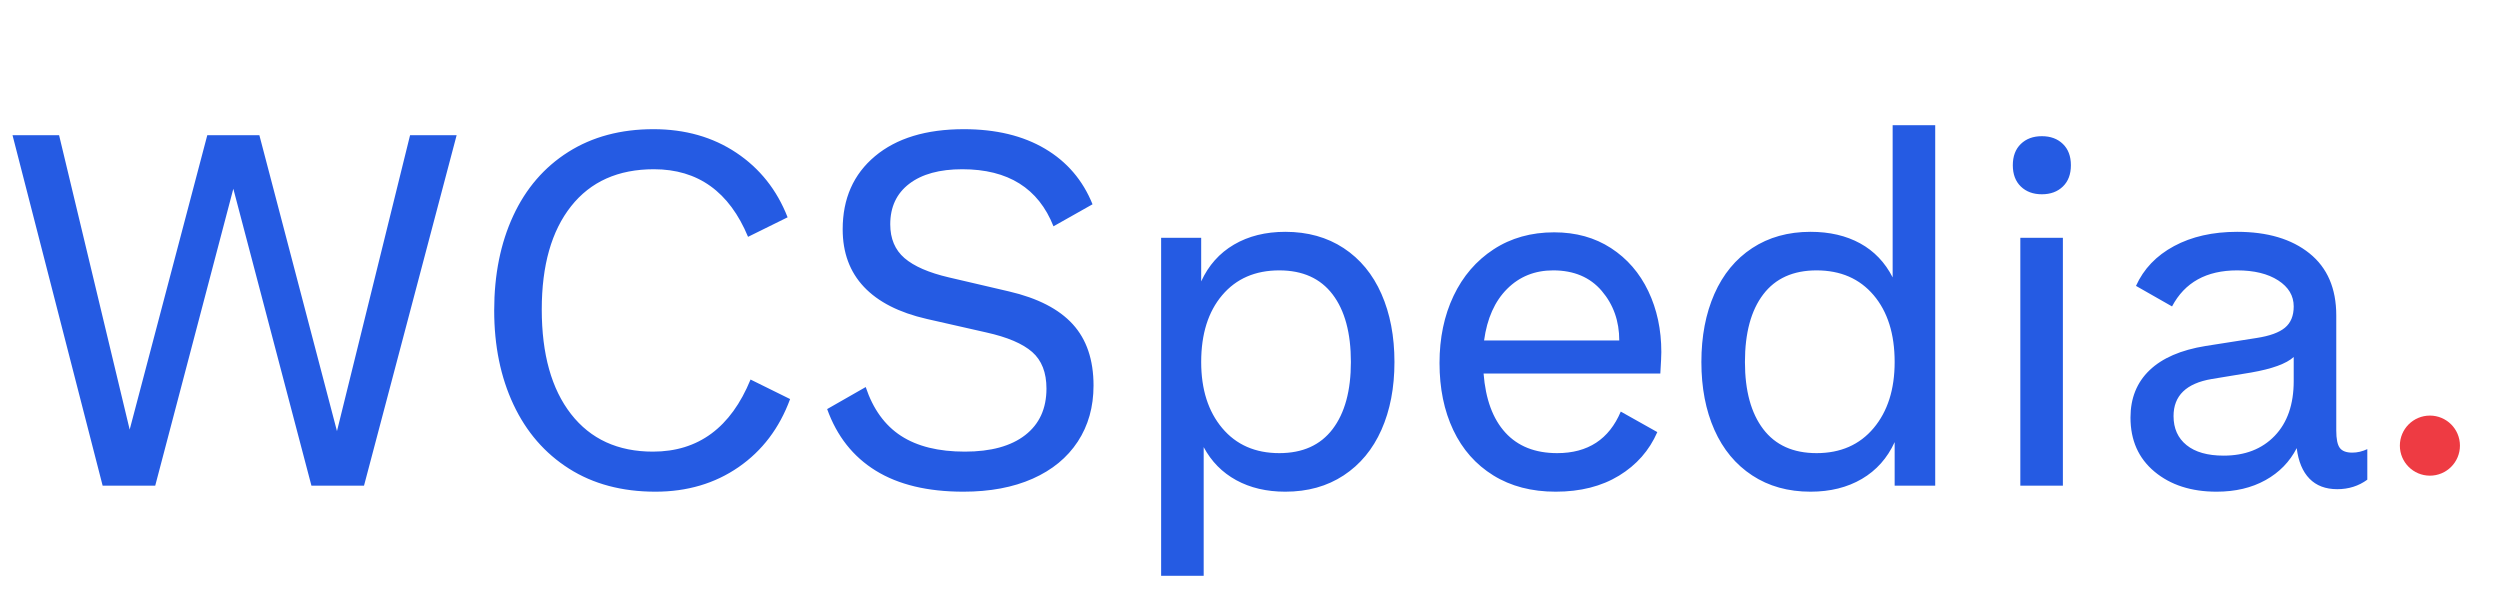
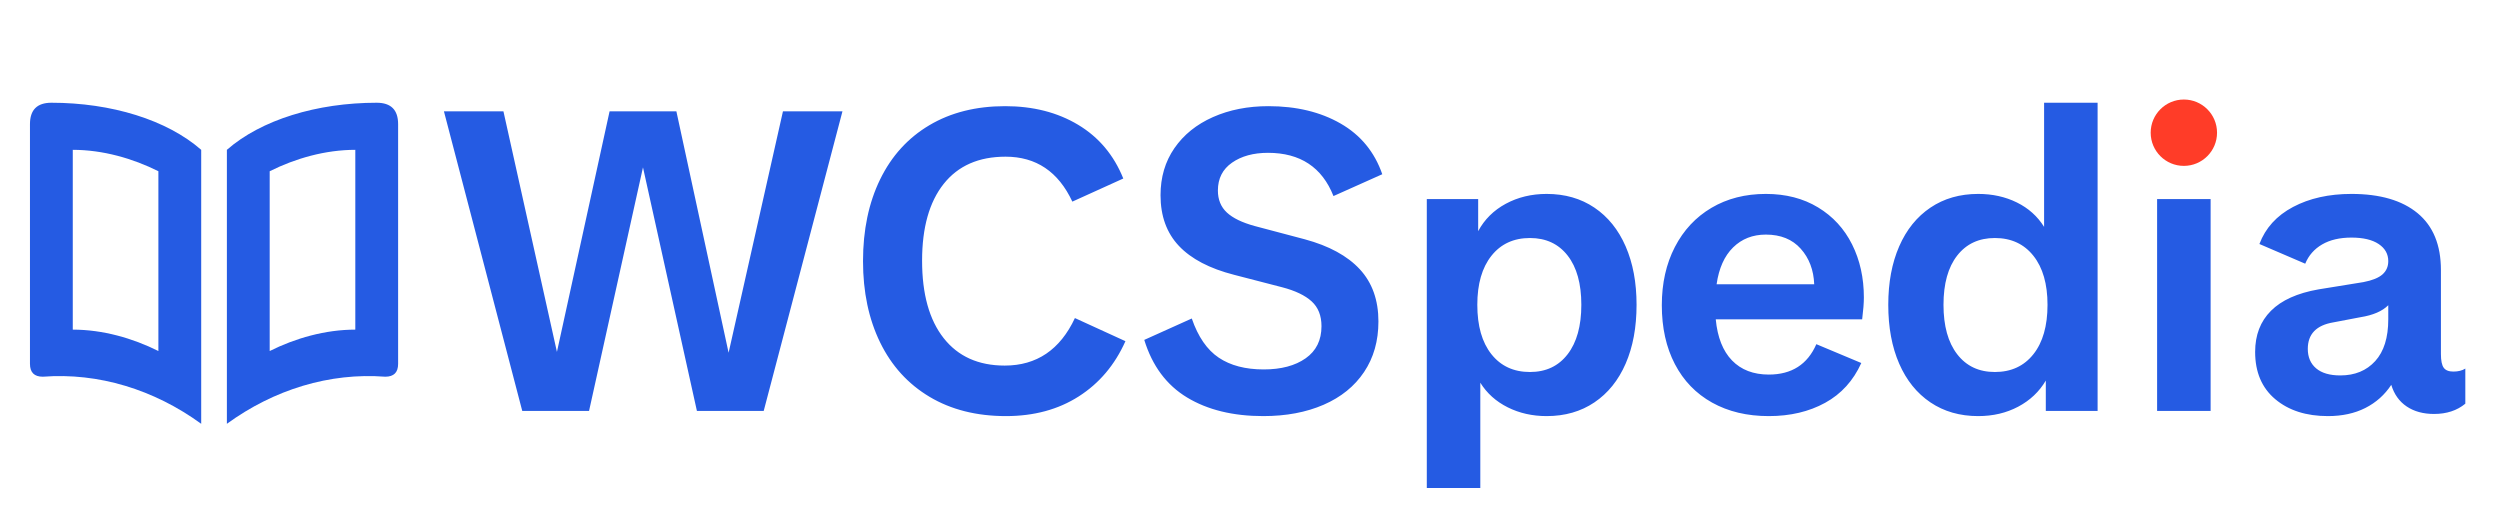
- <svg xmlns="http://www.w3.org/2000/svg" viewBox="0 0 499.3 120" role="img" aria-label="WCSpedia" color="#255be3">
-   <path fill="currentColor" transform="translate(0 97) scale(0.1 -0.1)" d="M25 700H118L259 112L414 700H518L673 109L819 700H912L727 0H622L466 593L310 0H205ZM987 350Q987 457 1025.0 539.0Q1063 621 1135.0 666.5Q1207 712 1305 712Q1400 712 1470.5 665.0Q1541 618 1573 536L1494 497Q1438 632 1306 632Q1199 632 1140.5 558.0Q1082 484 1082 352Q1082 218 1140.5 143.0Q1199 68 1304 68Q1440 68 1499 212L1578 173Q1546 86 1475.0 37.0Q1404 -12 1309 -12Q1209 -12 1136.5 34.0Q1064 80 1025.5 162.0Q987 244 987 350ZM1652 153 1729 197Q1751 131 1799.5 99.5Q1848 68 1927 68Q2005 68 2047.5 101.0Q2090 134 2090 194Q2090 242 2061.5 267.0Q2033 292 1970 306L1851 333Q1768 352 1725.5 397.0Q1683 442 1683 512Q1683 604 1747.5 658.0Q1812 712 1925 712Q2021 712 2087.0 673.0Q2153 634 2182 562L2104 518Q2059 632 1922 632Q1854 632 1816.0 603.0Q1778 574 1778 522Q1778 479 1806.5 454.5Q1835 430 1895 416L2015 388Q2101 368 2142.5 322.5Q2184 277 2184 200Q2184 136 2152.5 88.0Q2121 40 2062.5 14.0Q2004 -12 1924 -12Q1817 -12 1749.0 30.0Q1681 72 1652 153ZM2319 495H2399V408Q2421 456 2464.5 481.5Q2508 507 2567 507Q2634 507 2683.5 474.5Q2733 442 2759.0 383.0Q2785 324 2785 247Q2785 170 2759.0 111.5Q2733 53 2683.5 20.5Q2634 -12 2567 -12Q2511 -12 2469.0 11.0Q2427 34 2404 77V-180H2319ZM2555 65Q2625 65 2661.5 113.0Q2698 161 2698 247Q2698 334 2661.5 382.0Q2625 430 2555 430Q2483 430 2441.0 380.5Q2399 331 2399 247Q2399 165 2441.0 115.0Q2483 65 2555 65ZM2875 245Q2875 320 2903.0 379.0Q2931 438 2983.0 472.0Q3035 506 3104 506Q3169 506 3217.5 474.5Q3266 443 3292.0 388.5Q3318 334 3318 267Q3318 256 3316 224H2963Q2969 147 3006.5 106.0Q3044 65 3110 65Q3202 65 3237 148L3310 107Q3286 52 3233.5 20.0Q3181 -12 3107 -12Q3035 -12 2982.5 20.5Q2930 53 2902.5 111.0Q2875 169 2875 245ZM3234 290Q3234 348 3199.0 389.0Q3164 430 3102 430Q3047 430 3010.0 393.0Q2973 356 2964 290ZM3784 0V87Q3762 39 3718.5 13.5Q3675 -12 3616 -12Q3549 -12 3499.5 20.5Q3450 53 3424.0 111.5Q3398 170 3398 247Q3398 324 3424.0 383.0Q3450 442 3499.5 474.5Q3549 507 3616 507Q3673 507 3715.0 484.0Q3757 461 3780 416V720H3865V0ZM3628 65Q3700 65 3742.0 115.0Q3784 165 3784 247Q3784 331 3742.0 380.5Q3700 430 3628 430Q3558 430 3521.5 382.0Q3485 334 3485 247Q3485 161 3521.5 113.0Q3558 65 3628 65ZM4035 495H4120V0H4035ZM4020 640Q4020 667 4036.0 682.5Q4052 698 4078 698Q4104 698 4120.0 682.5Q4136 667 4136 640Q4136 613 4120.0 597.5Q4104 582 4078 582Q4052 582 4036.0 597.5Q4020 613 4020 640ZM4255 136Q4255 194 4293.0 230.5Q4331 267 4405 279L4507 295Q4546 301 4563.5 315.5Q4581 330 4581 358Q4581 390 4550.0 410.0Q4519 430 4468 430Q4376 430 4338 358L4266 399Q4289 450 4342.0 478.5Q4395 507 4468 507Q4559 507 4612.5 464.0Q4666 421 4666 340V110Q4666 85 4673.0 75.5Q4680 66 4698 66Q4713 66 4728 73V12Q4702 -7 4668 -7Q4633 -7 4612.5 14.0Q4592 35 4587 75Q4566 34 4524.5 11.0Q4483 -12 4427 -12Q4351 -12 4303.0 28.0Q4255 68 4255 136ZM4441 60Q4505 60 4543.0 99.5Q4581 139 4581 209V257Q4559 237 4496 226L4417 213Q4341 200 4341 139Q4341 102 4367.0 81.0Q4393 60 4441 60Z" />
-   <circle fill="#ee3b43" cx="485.3" cy="89" r="6" />
+ <svg xmlns="http://www.w3.org/2000/svg" width="584" height="124" viewBox="0 0 584 124" role="img" aria-label="WCSpedia" color="#255be3">
+   <path fill="currentColor" fill-rule="evenodd" d="M7 29Q7 24 12 24C26 24 39 28 47 35V99C36 91 23 87 10 88Q7 88 7 85ZM17 35V77C24 77 31 79 37 82V40C31 37 24 35 17 35ZM53 35C61 28 74 24 88 24Q93 24 93 29V85Q93 88 90 88C77 87 64 91 53 99ZM63 40V82C69 79 76 77 83 77V35C76 35 69 37 63 40Z" />
+   <path fill="currentColor" d="M103.7 26H117.6L130.1 82.2L142.4 26H158L170.2 82.4L182.9 26H196.8L178.4 96H162.8L150.2 39.1L137.6 96H122ZM201.6 61Q201.6 50.1 205.6 41.9Q209.6 33.7 217.1 29.25Q224.6 24.8 234.8 24.8Q244.6 24.8 251.85 29.15Q259.1 33.5 262.4 41.7L250.5 47.1Q245.6 36.6 234.9 36.6Q225.5 36.6 220.45 42.95Q215.4 49.3 215.4 60.9Q215.4 72.6 220.45 79Q225.5 85.4 234.7 85.4Q245.9 85.4 251.1 74.3L262.9 79.7Q259.2 88 252 92.6Q244.8 97.2 235 97.2Q224.7 97.2 217.15 92.7Q209.6 88.2 205.6 80Q201.6 71.8 201.6 61ZM267.3 79.4 278.4 74.4Q280.6 80.8 284.7 83.55Q288.8 86.3 295.2 86.3Q301.3 86.3 305 83.7Q308.7 81.1 308.7 76.2Q308.7 72.5 306.4 70.4Q304.1 68.3 299.5 67.1L288.3 64.2Q279.7 62 275.4 57.45Q271.1 52.9 271.1 45.6Q271.1 39.3 274.35 34.6Q277.6 29.9 283.35 27.35Q289.1 24.8 296.3 24.8Q306.1 24.8 313.15 28.85Q320.2 32.9 322.9 40.7L311.5 45.8Q307.5 35.7 296.2 35.7Q291.1 35.7 287.8 38Q284.5 40.3 284.5 44.5Q284.5 47.7 286.6 49.65Q288.7 51.6 293.1 52.8L304.8 55.9Q313.3 58.2 317.65 62.9Q322 67.6 322 75.1Q322 81.9 318.65 86.9Q315.3 91.9 309.2 94.55Q303.1 97.2 295.1 97.2Q284.5 97.2 277.3 92.85Q270.1 88.5 267.3 79.4ZM333.3 46.5H345.3V54Q347.5 49.9 351.75 47.6Q356 45.3 361.3 45.3Q367.7 45.3 372.45 48.5Q377.2 51.7 379.75 57.55Q382.3 63.4 382.3 71.2Q382.3 79.1 379.75 84.95Q377.2 90.8 372.45 94Q367.7 97.2 361.3 97.2Q356.3 97.2 352.2 95.15Q348.1 93.1 345.8 89.4V114H333.3ZM357.4 86.9Q363 86.9 366.2 82.75Q369.4 78.6 369.4 71.2Q369.4 63.8 366.2 59.7Q363 55.6 357.4 55.6Q351.7 55.6 348.4 59.75Q345.1 63.9 345.1 71.2Q345.1 78.6 348.4 82.75Q351.7 86.9 357.4 86.9ZM388.2 71.3Q388.2 63.6 391.25 57.7Q394.3 51.8 399.8 48.55Q405.3 45.3 412.5 45.3Q419.5 45.3 424.7 48.45Q429.9 51.6 432.65 57.1Q435.4 62.6 435.4 69.5Q435.4 71.4 435 74.6H400.8Q401.4 80.9 404.6 84.2Q407.8 87.5 413.2 87.5Q421.2 87.5 424.3 80.4L434.8 84.8Q432 91 426.35 94.1Q420.7 97.2 413.2 97.2Q405.6 97.2 399.95 94.05Q394.3 90.9 391.25 85.05Q388.2 79.2 388.2 71.3ZM423.8 66.4Q423.6 61.4 420.65 58.1Q417.7 54.8 412.5 54.8Q407.9 54.8 404.85 57.8Q401.8 60.8 401 66.4ZM477.9 96V88.9Q475.6 92.8 471.45 95Q467.3 97.2 462.1 97.2Q455.7 97.2 450.95 94Q446.2 90.8 443.65 84.95Q441.1 79.1 441.1 71.2Q441.1 63.4 443.65 57.55Q446.2 51.7 450.95 48.5Q455.7 45.3 462.1 45.3Q467.1 45.3 471.15 47.3Q475.2 49.3 477.5 53V24H490V96ZM466 86.9Q471.7 86.9 475 82.75Q478.3 78.6 478.3 71.2Q478.3 63.9 475 59.75Q471.7 55.6 466 55.6Q460.4 55.6 457.2 59.7Q454 63.8 454 71.2Q454 78.6 457.2 82.75Q460.4 86.9 466 86.9ZM503.9 46.5H516.4V96H503.9ZM526.8 82.2Q526.8 76.3 530.5 72.6Q534.2 68.9 541.6 67.6L552.1 65.9Q555.2 65.3 556.55 64.1Q557.9 62.9 557.9 61Q557.9 58.5 555.65 57Q553.4 55.5 549.3 55.5Q545.2 55.5 542.45 57.1Q539.7 58.7 538.5 61.6L527.8 57Q529.9 51.4 535.65 48.35Q541.4 45.3 549.3 45.3Q559.3 45.3 564.75 49.8Q570.2 54.3 570.2 63.1V82.7Q570.2 85 570.85 85.9Q571.5 86.8 573.1 86.8Q574.8 86.8 575.9 86.1V94.3Q573 96.7 568.6 96.7Q564.8 96.7 562.2 94.95Q559.6 93.2 558.6 89.9Q556.3 93.4 552.55 95.3Q548.8 97.2 543.8 97.2Q536.2 97.2 531.5 93.25Q526.8 89.3 526.8 82.2ZM546.7 87.7Q551.8 87.7 554.85 84.35Q557.9 81 557.9 74.6V71.3Q555.8 73.4 551.4 74.1L545.1 75.3Q539.1 76.3 539.1 81.5Q539.1 84.4 541.05 86.05Q543 87.7 546.7 87.7Z" />
+   <circle fill="#ff3c28" cx="510.15" cy="31" r="7.75" />
</svg>
